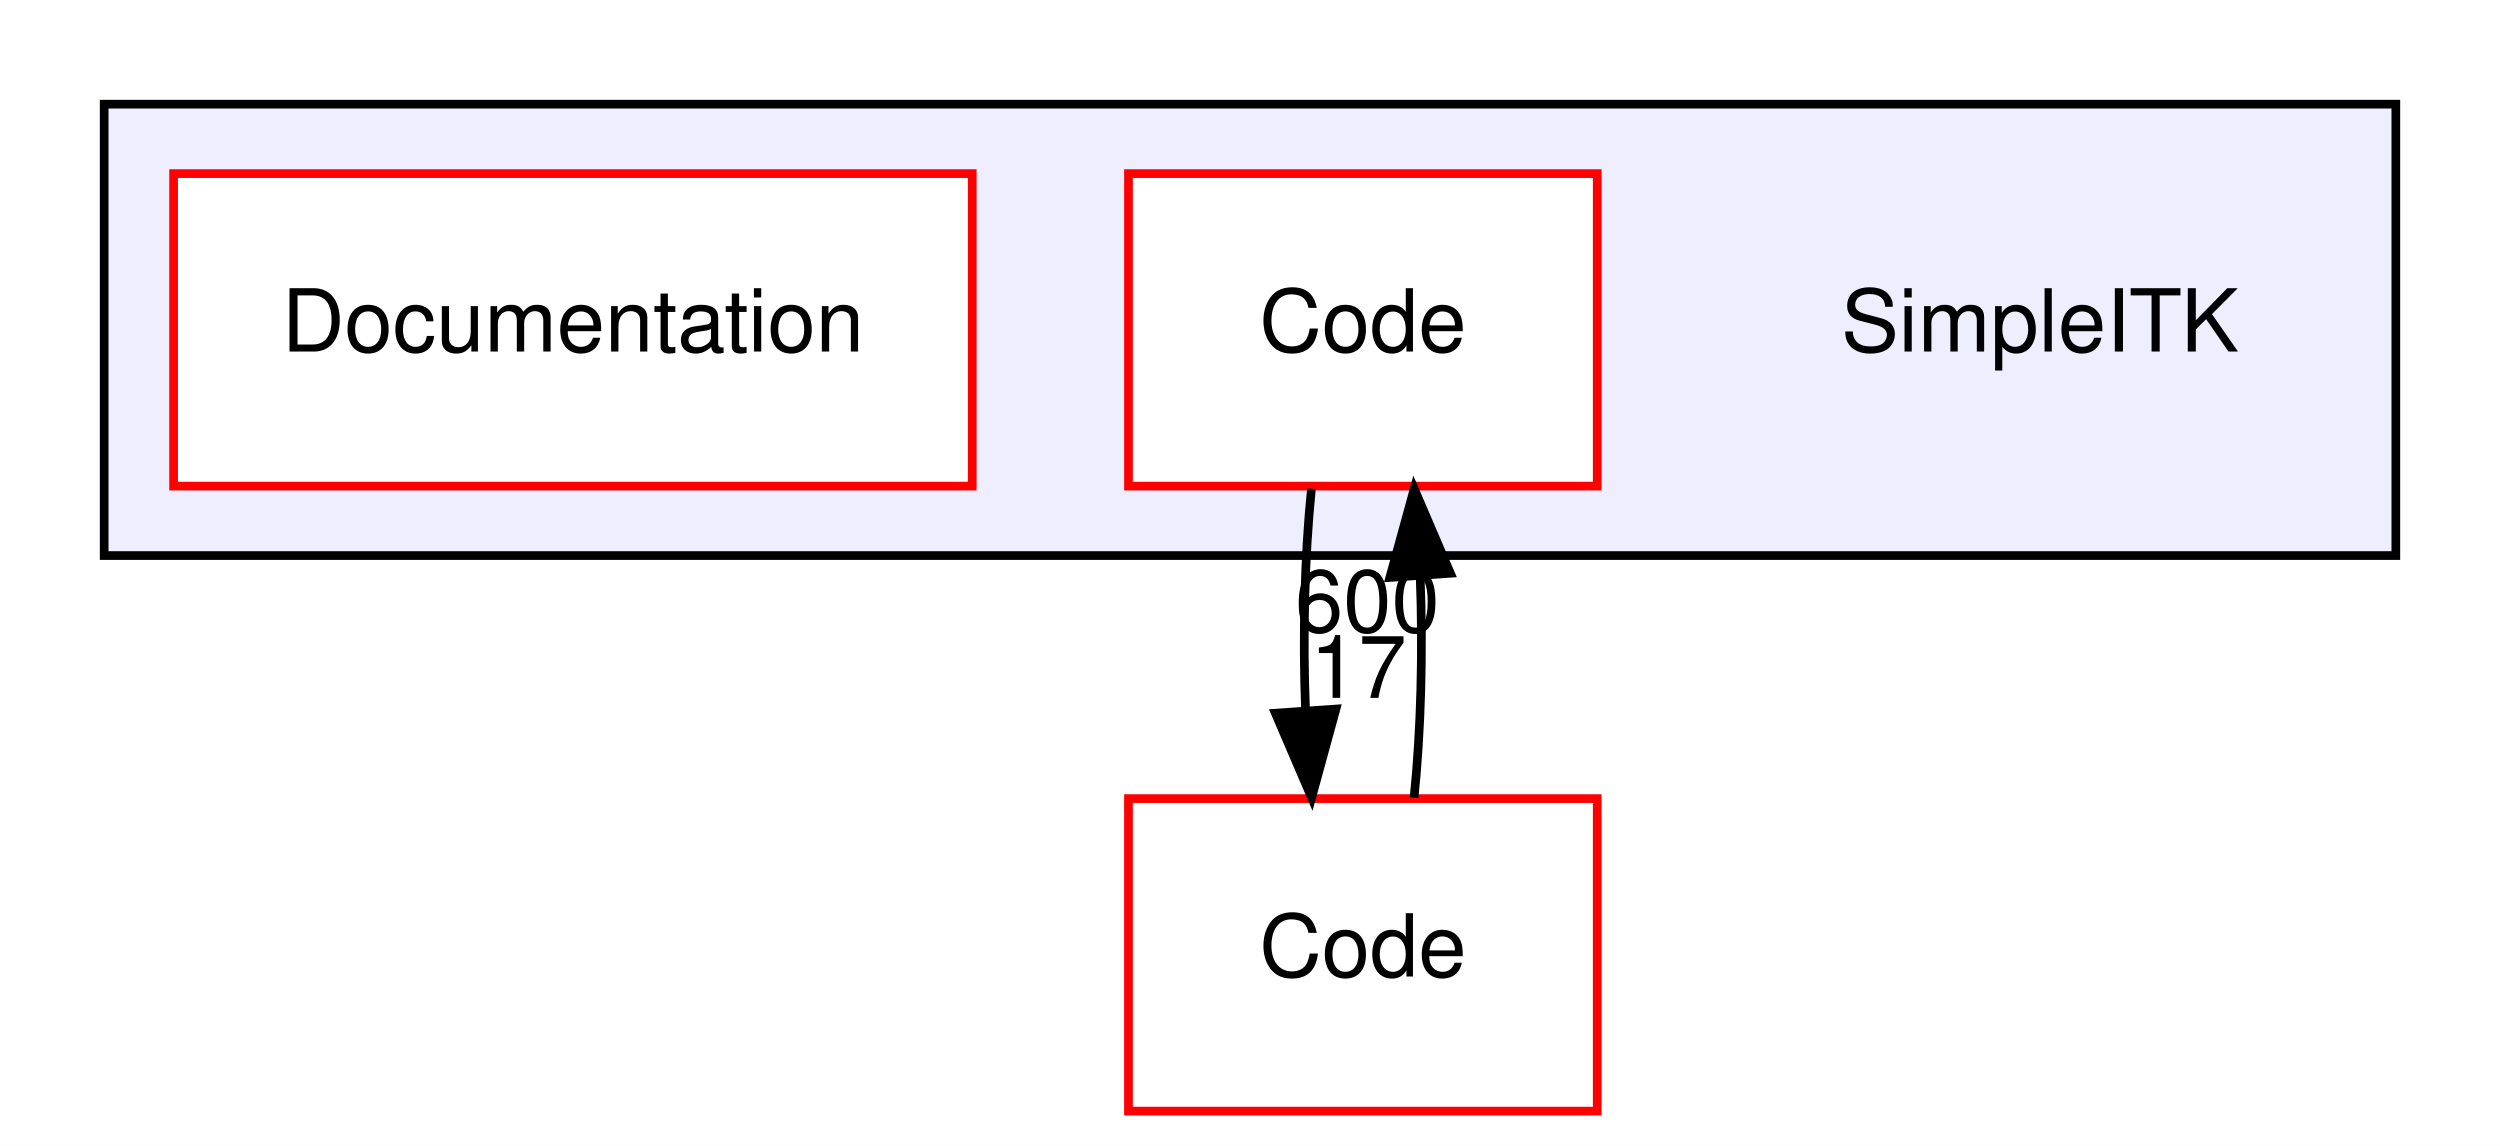
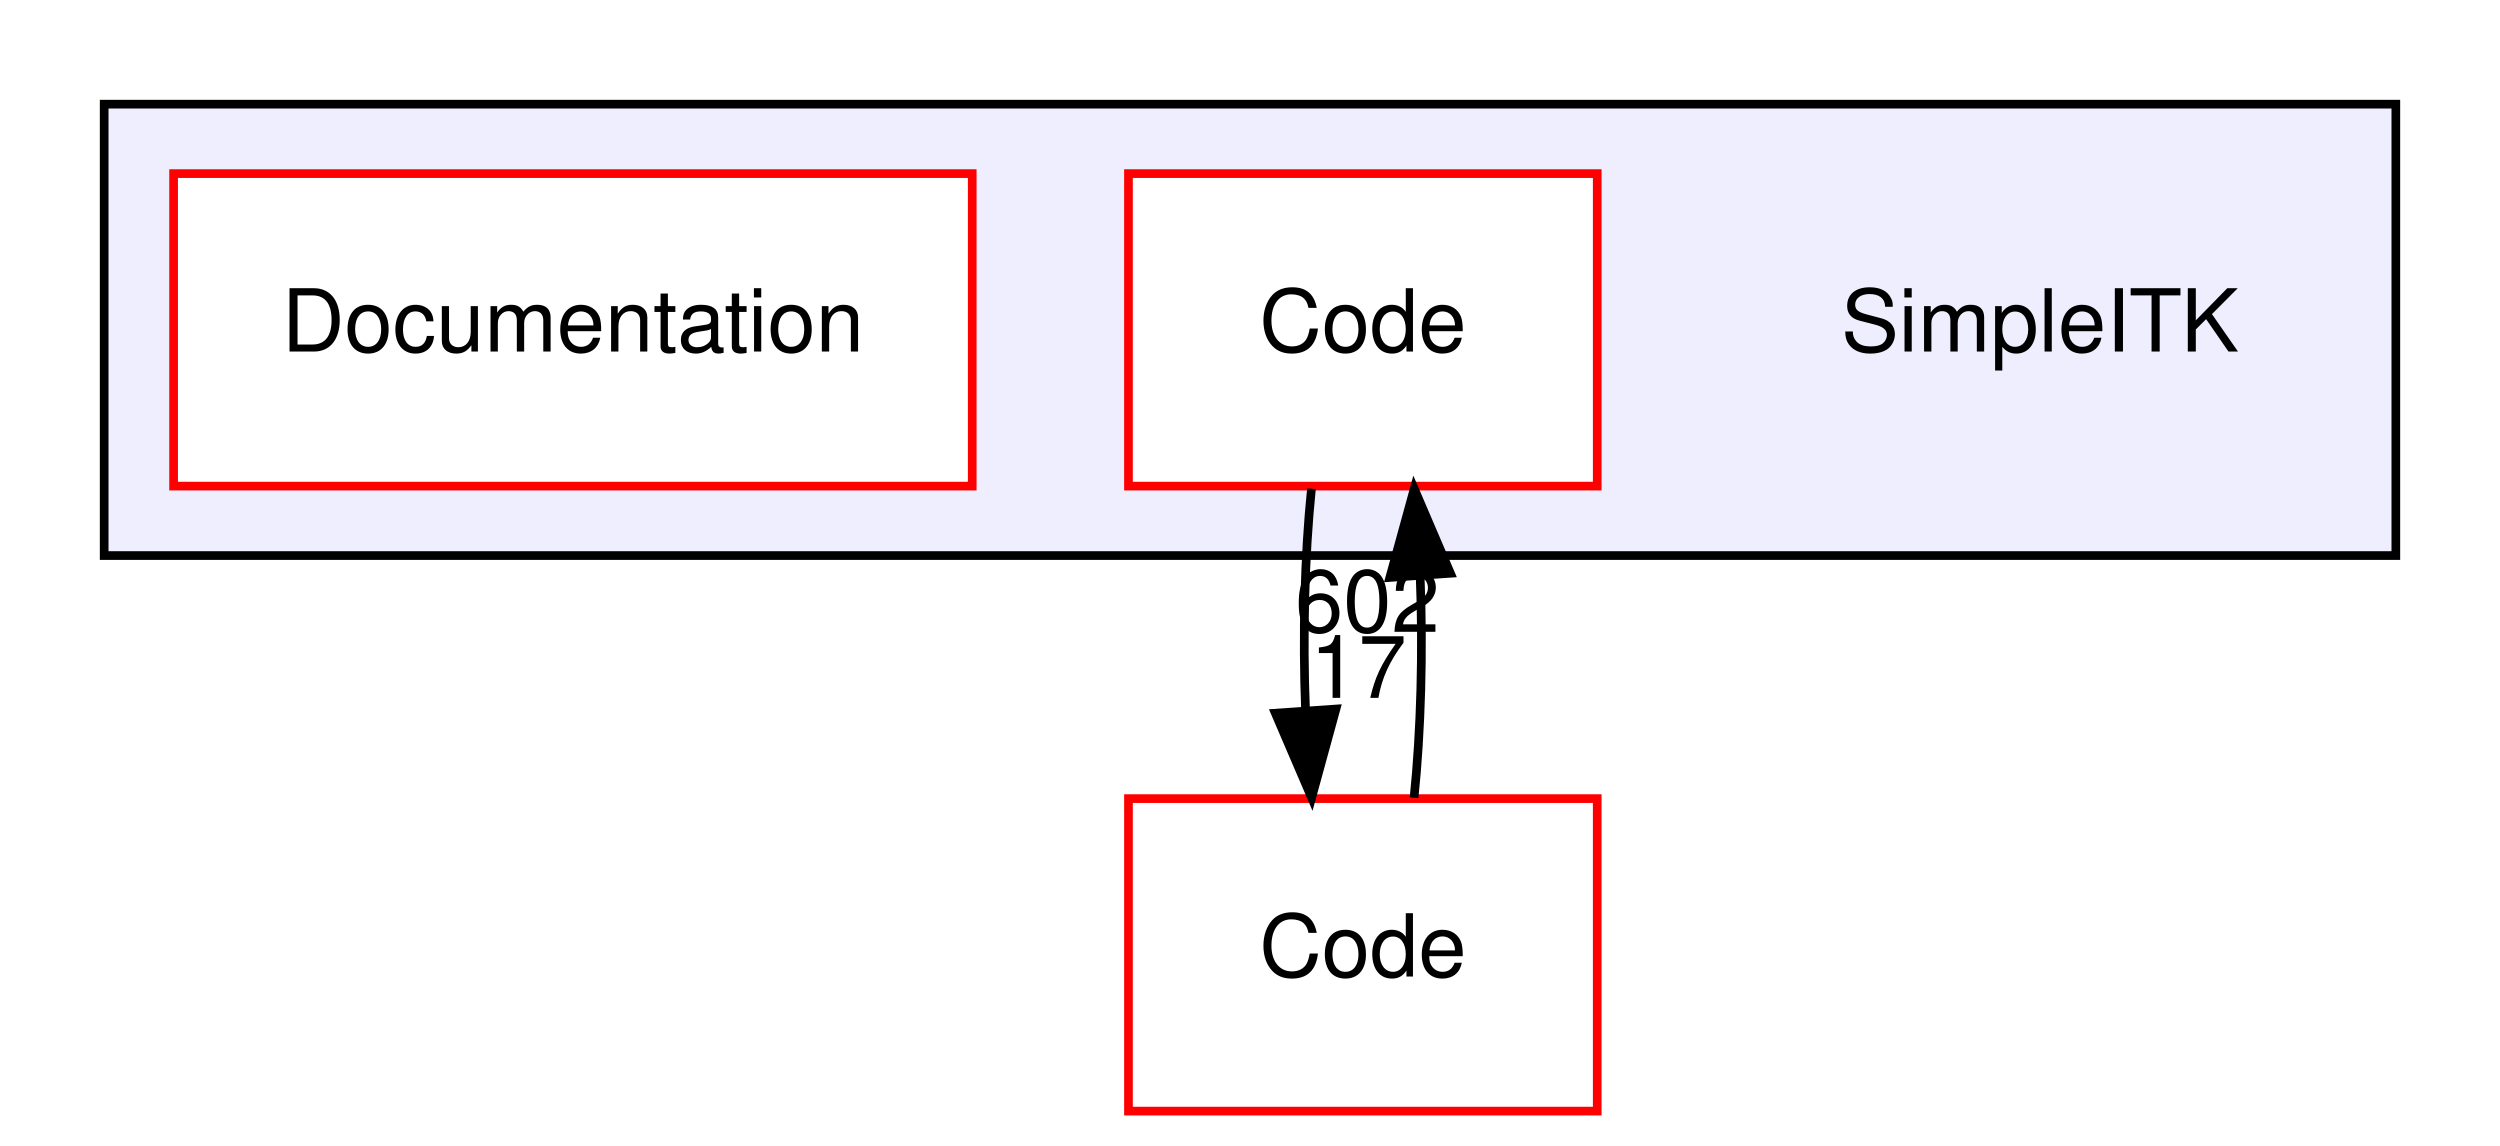
<svg xmlns="http://www.w3.org/2000/svg" xmlns:xlink="http://www.w3.org/1999/xlink" width="288pt" height="132pt" viewBox="0.00 0.00 288.00 132.00">
  <g id="graph0" class="graph" transform="scale(1 1) rotate(0) translate(4 128)">
    <polygon fill="white" stroke="transparent" points="-4,4 -4,-128 284,-128 284,4 -4,4" />
    <g id="clust1" class="cluster">
      <g id="a_clust1">
        <a xlink:href="dir_0195af5fa7804b5c802a7ca910fa092c.html" target="_top">
          <polygon fill="#eeeeff" stroke="black" points="8,-64 8,-116 272,-116 272,-64 8,-64" />
        </a>
      </g>
    </g>
    <g id="node1" class="node">
      <text text-anchor="middle" x="231" y="-87.5" font-family="Helvetica,sans-Serif" font-size="10.00">SimpleITK</text>
    </g>
    <g id="node2" class="node">
      <g id="a_node2">
        <a xlink:href="dir_b9cb50edb61d9a37345e1397b3ccbbdc.html" target="_top" xlink:title="Code">
          <polygon fill="white" stroke="red" points="180,-108 126,-108 126,-72 180,-72 180,-108" />
          <text text-anchor="middle" x="153" y="-87.5" font-family="Helvetica,sans-Serif" font-size="10.00">Code</text>
        </a>
      </g>
    </g>
    <g id="node4" class="node">
      <g id="a_node4">
        <a xlink:href="dir_f39368514e927ff3df32776217a2e927.html" target="_top" xlink:title="Code">
          <polygon fill="white" stroke="red" points="180,-36 126,-36 126,0 180,0 180,-36" />
          <text text-anchor="middle" x="153" y="-15.5" font-family="Helvetica,sans-Serif" font-size="10.00">Code</text>
        </a>
      </g>
    </g>
    <g id="edge1" class="edge">
      <path fill="none" stroke="black" d="M147.08,-71.7C146.29,-63.98 146.06,-54.71 146.4,-46.11" />
      <polygon fill="black" stroke="black" points="149.9,-46.32 147.1,-36.1 142.92,-45.84 149.9,-46.32" />
      <g id="a_edge1-headlabel">
        <a xlink:href="dir_000007_000002.html" target="_top" xlink:title="17">
          <text text-anchor="middle" x="152.48" y="-47.61" font-family="Helvetica,sans-Serif" font-size="10.00">17</text>
        </a>
      </g>
    </g>
    <g id="node3" class="node">
      <g id="a_node3">
        <a xlink:href="dir_a0d15dcceca226368774138d2ff217c3.html" target="_top" xlink:title="Documentation">
          <polygon fill="white" stroke="red" points="108,-108 16,-108 16,-72 108,-72 108,-108" />
          <text text-anchor="middle" x="62" y="-87.5" font-family="Helvetica,sans-Serif" font-size="10.00">Documentation</text>
        </a>
      </g>
    </g>
    <g id="edge2" class="edge">
      <path fill="none" stroke="black" d="M158.9,-36.1C159.7,-43.79 159.94,-53.05 159.6,-61.67" />
      <polygon fill="black" stroke="black" points="156.11,-61.48 158.92,-71.7 163.09,-61.96 156.11,-61.48" />
      <g id="a_edge2-headlabel">
-         <a xlink:href="dir_000002_000007.html" target="_top" xlink:title="600">
-           <text text-anchor="middle" x="153.52" y="-55.2" font-family="Helvetica,sans-Serif" font-size="10.00">600</text>
+         <a xlink:href="dir_000002_000007.html" target="_top" xlink:title="602">
+           <text text-anchor="middle" x="153.52" y="-55.2" font-family="Helvetica,sans-Serif" font-size="10.00">602</text>
        </a>
      </g>
    </g>
  </g>
</svg>
